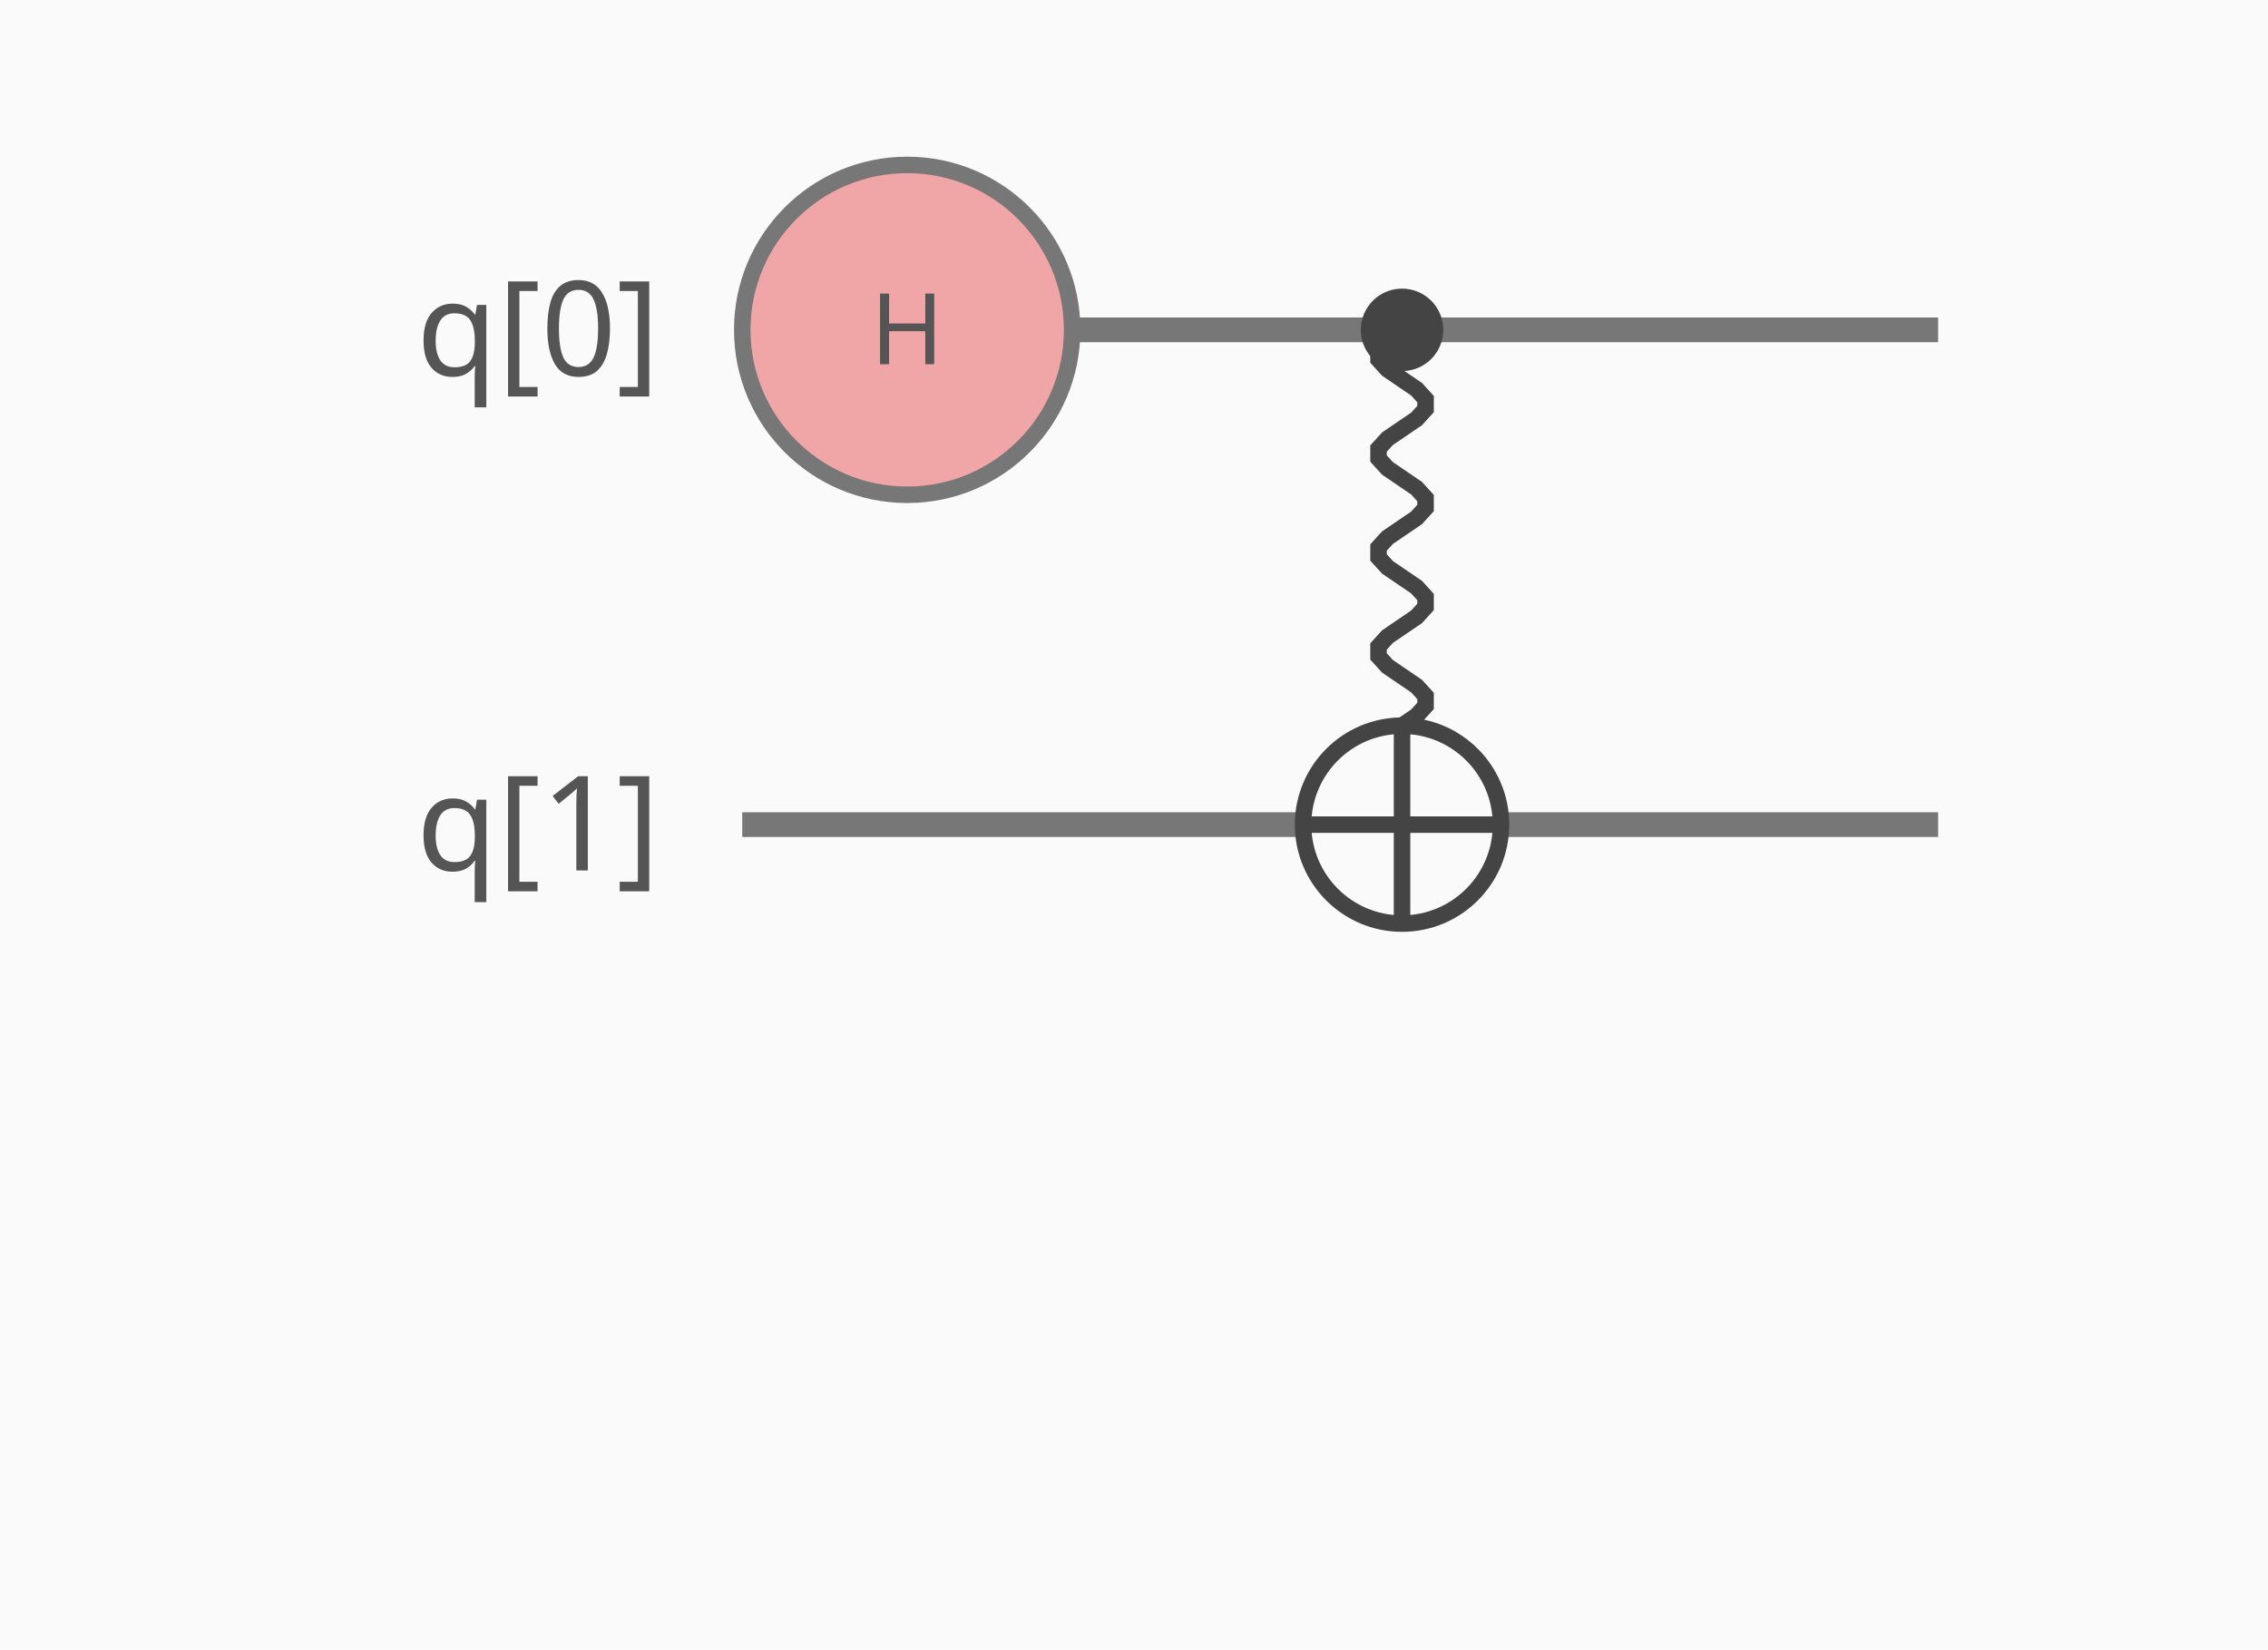
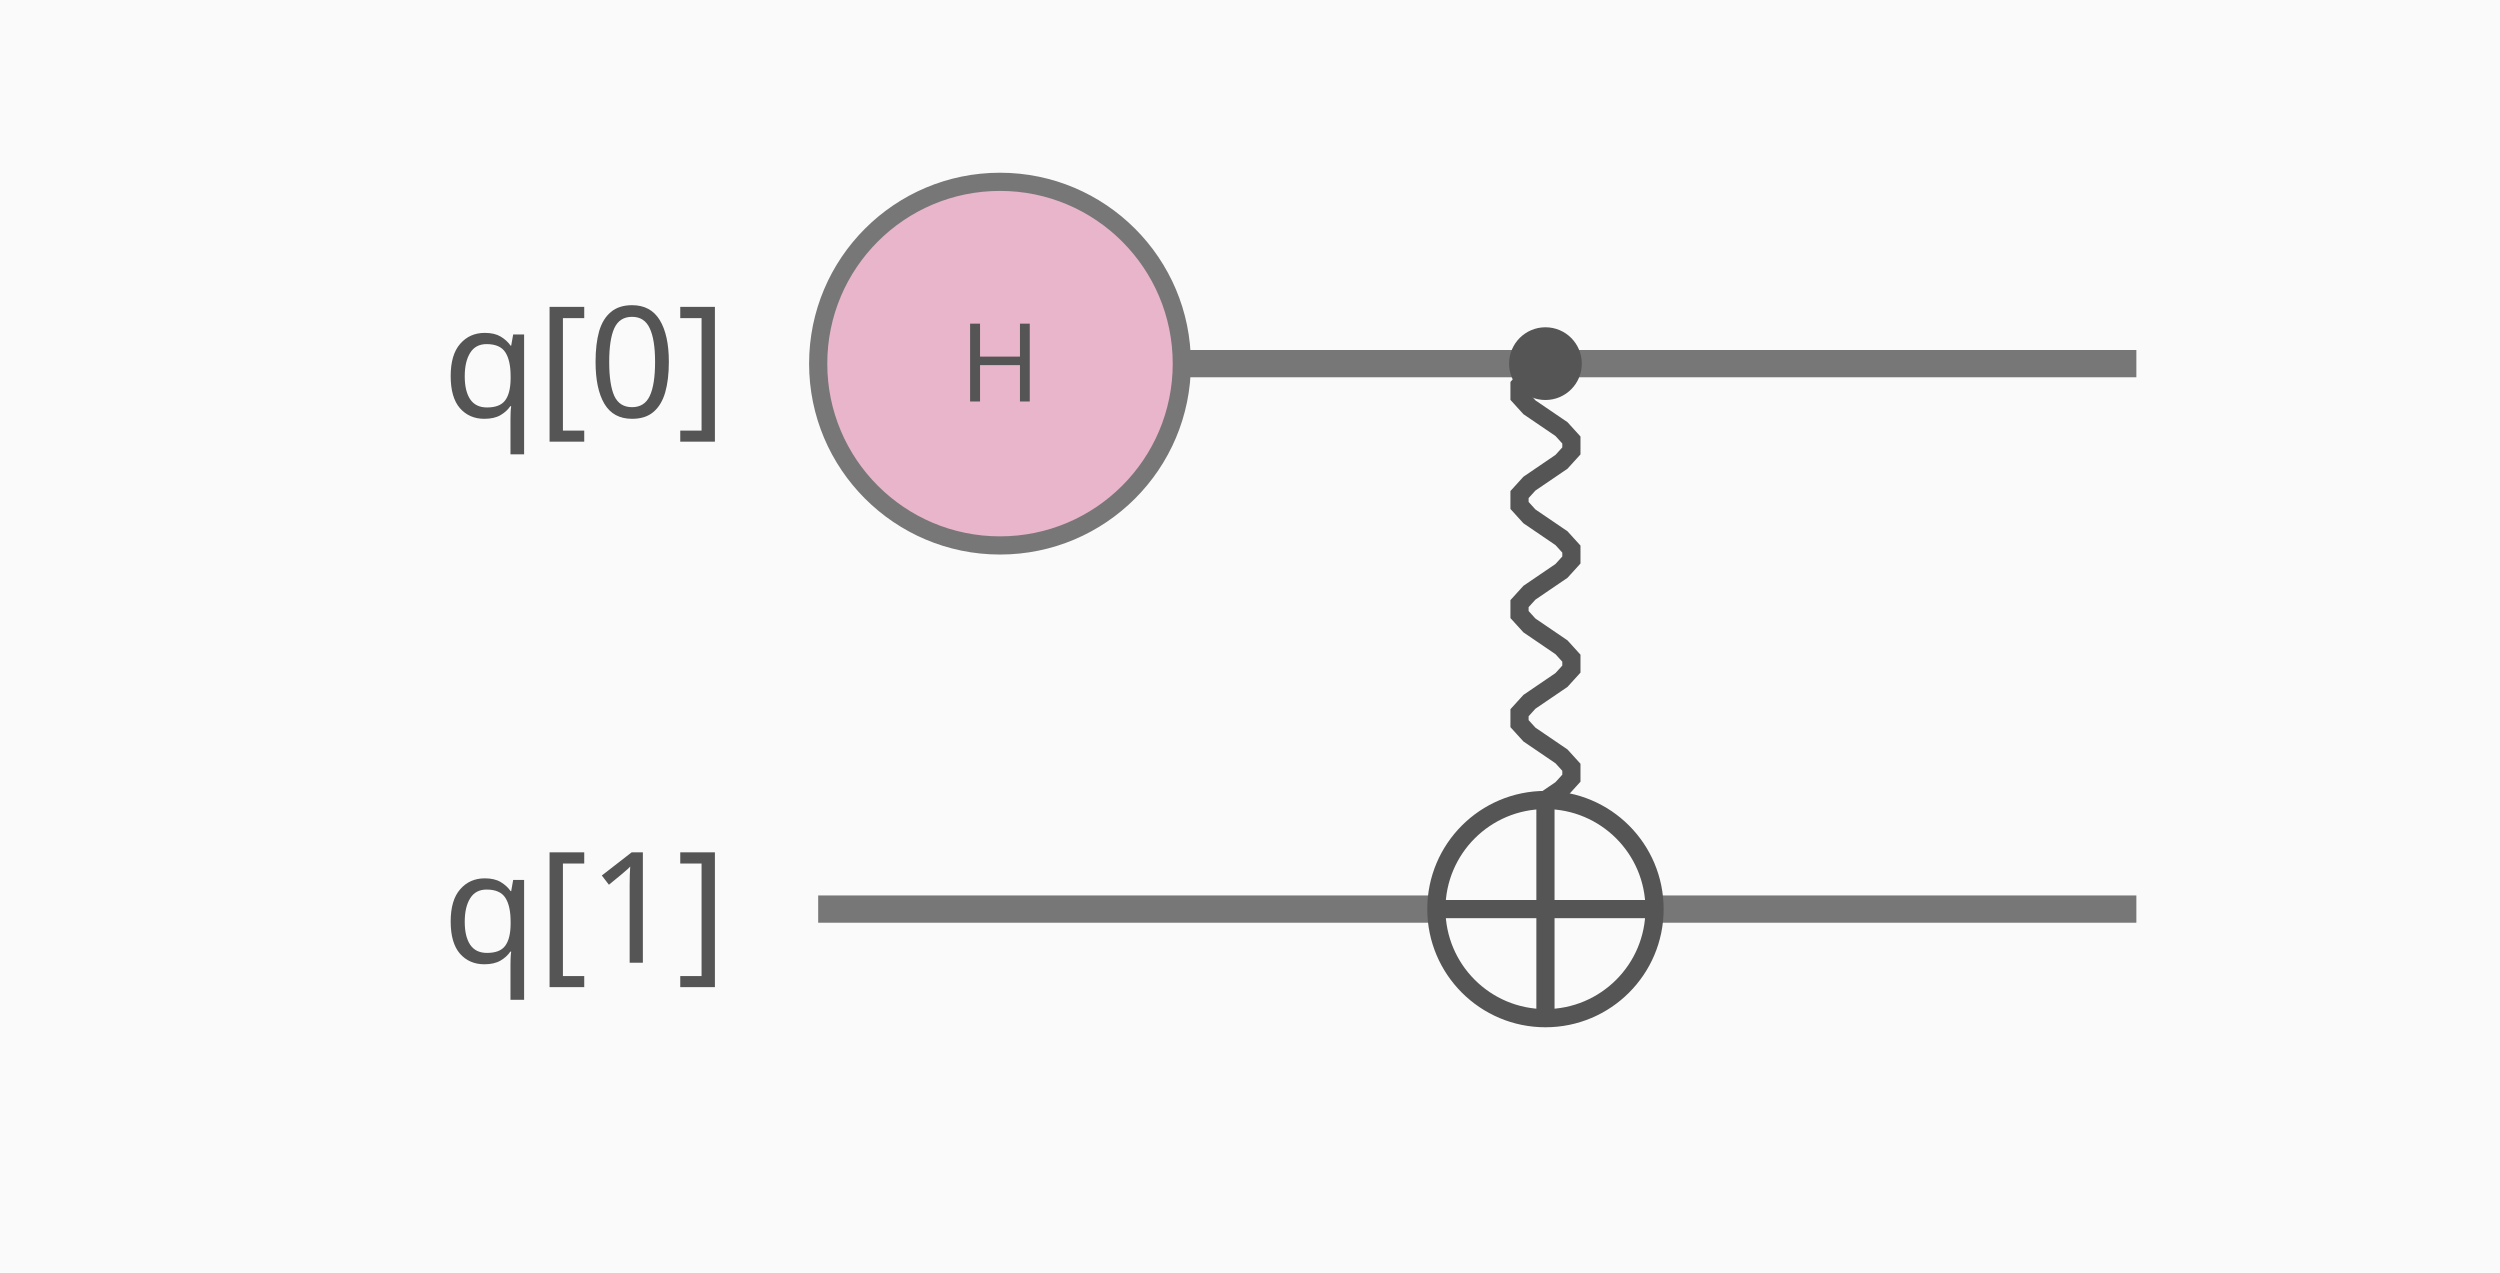
- <svg xmlns="http://www.w3.org/2000/svg" width="275.0" height="200" viewBox="0 0 275.0 200">
+ <svg xmlns="http://www.w3.org/2000/svg" width="275.0" height="140.0" viewBox="0 0 275.0 140.0">
  <rect width="100%" height="100%" fill="#fafafa" />
-   <text x="80" y="40" fill="#555555" font-family="calibri" font-size="16" text-anchor="end" dominant-baseline="middle">q[0]</text>
-   <text x="80" y="100" fill="#555555" font-family="calibri" font-size="16" text-anchor="end" dominant-baseline="middle">q[1]</text>
+   <text x="80" y="40" fill="#555555" font-family="calibri" font-size="17" text-anchor="end" dominant-baseline="middle">q[0]</text>
+   <text x="80" y="100" fill="#555555" font-family="calibri" font-size="17" text-anchor="end" dominant-baseline="middle">q[1]</text>
  <line x1="90" y1="40" x2="235.0" y2="40" stroke="#777777" stroke-width="3" stroke-dasharray="" />
  <line x1="90" y1="100" x2="235.0" y2="100" stroke="#777777" stroke-width="3" stroke-dasharray="" />
-   <path d="M 170.0 40.0 L 168.237 41.2 L 167.147 42.4 L 167.147 43.6 L 168.237 44.8 L 170.0 46.0 L 171.763 47.2 L 172.853 48.4 L 172.853 49.6 L 171.763 50.8 L 170.0 52.0 L 168.237 53.2 L 167.147 54.4 L 167.147 55.6 L 168.237 56.8 L 170.0 58.0 L 171.763 59.2 L 172.853 60.4 L 172.853 61.6 L 171.763 62.8 L 170.0 64.0 L 168.237 65.2 L 167.147 66.4 L 167.147 67.6 L 168.237 68.8 L 170.0 70.0 L 171.763 71.2 L 172.853 72.4 L 172.853 73.6 L 171.763 74.8 L 170.0 76.0 L 168.237 77.2 L 167.147 78.4 L 167.147 79.6 L 168.237 80.8 L 170.0 82.0 L 171.763 83.2 L 172.853 84.4 L 172.853 85.6 L 171.763 86.8 L 170.0 88.0 L 168.237 89.2 L 167.147 90.4 L 167.147 91.6 L 168.237 92.8 L 170.0 94.0 L 171.763 95.2 L 172.853 96.4 L 172.853 97.6 L 171.763 98.8 L 170 100.0" stroke="#444444" stroke-width="2" fill="none" stroke-dasharray="" />
-   <circle cx="110.0" cy="40" r="20" fill="#f0a6a6" stroke="#777777" stroke-width="2" />
+   <path d="M 170.0 40.0 L 168.237 41.2 L 167.147 42.4 L 167.147 43.6 L 168.237 44.8 L 170.0 46.0 L 171.763 47.2 L 172.853 48.4 L 172.853 49.6 L 171.763 50.8 L 170.0 52.0 L 168.237 53.2 L 167.147 54.4 L 167.147 55.6 L 168.237 56.8 L 170.0 58.0 L 171.763 59.2 L 172.853 60.4 L 172.853 61.6 L 171.763 62.8 L 170.0 64.0 L 168.237 65.2 L 167.147 66.4 L 167.147 67.6 L 168.237 68.8 L 170.0 70.0 L 171.763 71.2 L 172.853 72.4 L 172.853 73.6 L 171.763 74.8 L 170.0 76.0 L 168.237 77.2 L 167.147 78.4 L 167.147 79.6 L 168.237 80.8 L 170.0 82.0 L 171.763 83.2 L 172.853 84.4 L 172.853 85.6 L 171.763 86.8 L 170.0 88.0 L 168.237 89.2 L 167.147 90.4 L 167.147 91.6 L 168.237 92.8 L 170.0 94.0 L 171.763 95.2 L 172.853 96.4 L 172.853 97.6 L 171.763 98.8 L 170 100.0" stroke="#555555" stroke-width="2" fill="none" stroke-dasharray="" />
+   <circle cx="110.0" cy="40" r="20" fill="#e8b5ca" stroke="#777777" stroke-width="2" />
  <text x="110.0" y="40" fill="#555555" font-family="sans-serif" font-size="12" text-anchor="middle" dominant-baseline="middle">H</text>
-   <circle cx="170.0" cy="40" r="5" fill="#444444" stroke="none" stroke-width="1" />
-   <circle cx="170.0" cy="100" r="12" fill="#fafafa" stroke="#444444" stroke-width="2" />
-   <line x1="158.0" y1="100" x2="182.0" y2="100" stroke="#444444" stroke-width="2" />
-   <line x1="170.0" y1="88" x2="170.0" y2="112" stroke="#444444" stroke-width="2" />
+   <circle cx="170.0" cy="40" r="4" fill="#555555" stroke="none" stroke-width="1" />
+   <circle cx="170.0" cy="100" r="12" fill="#fafafa" stroke="#555555" stroke-width="2" />
+   <line x1="158.0" y1="100" x2="182.0" y2="100" stroke="#555555" stroke-width="2" />
+   <line x1="170.0" y1="88" x2="170.0" y2="112" stroke="#555555" stroke-width="2" />
</svg>
